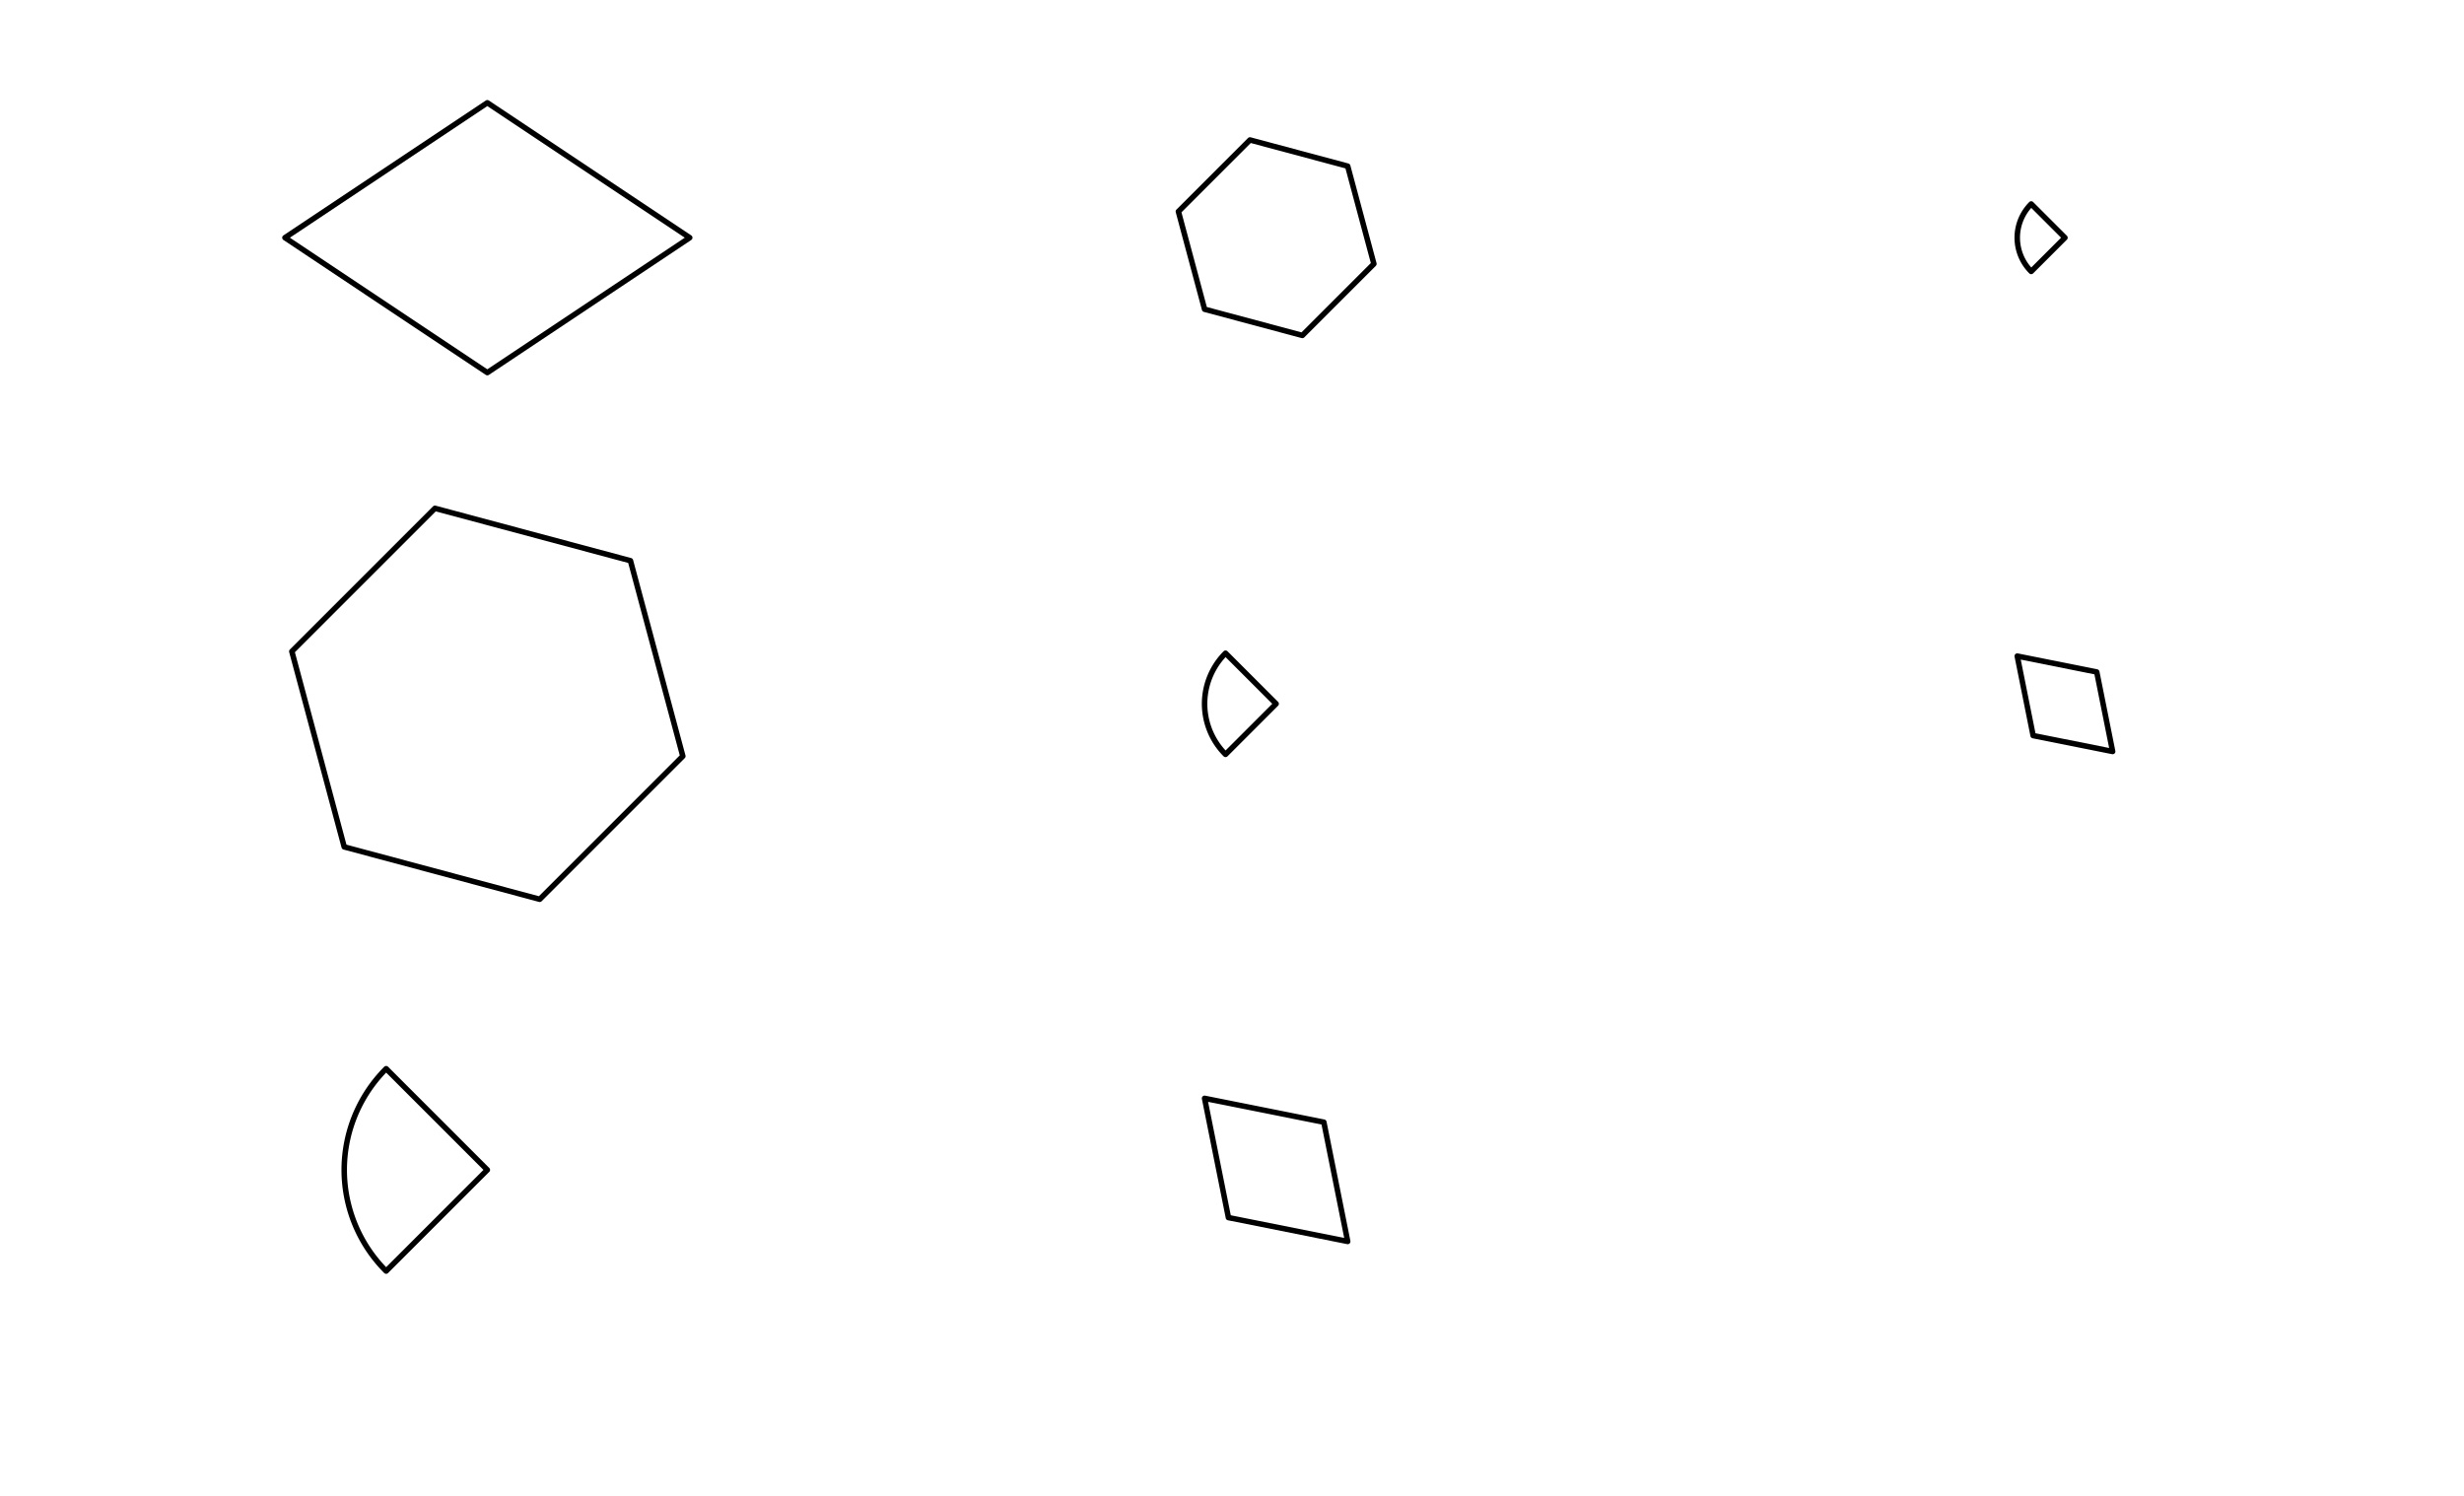
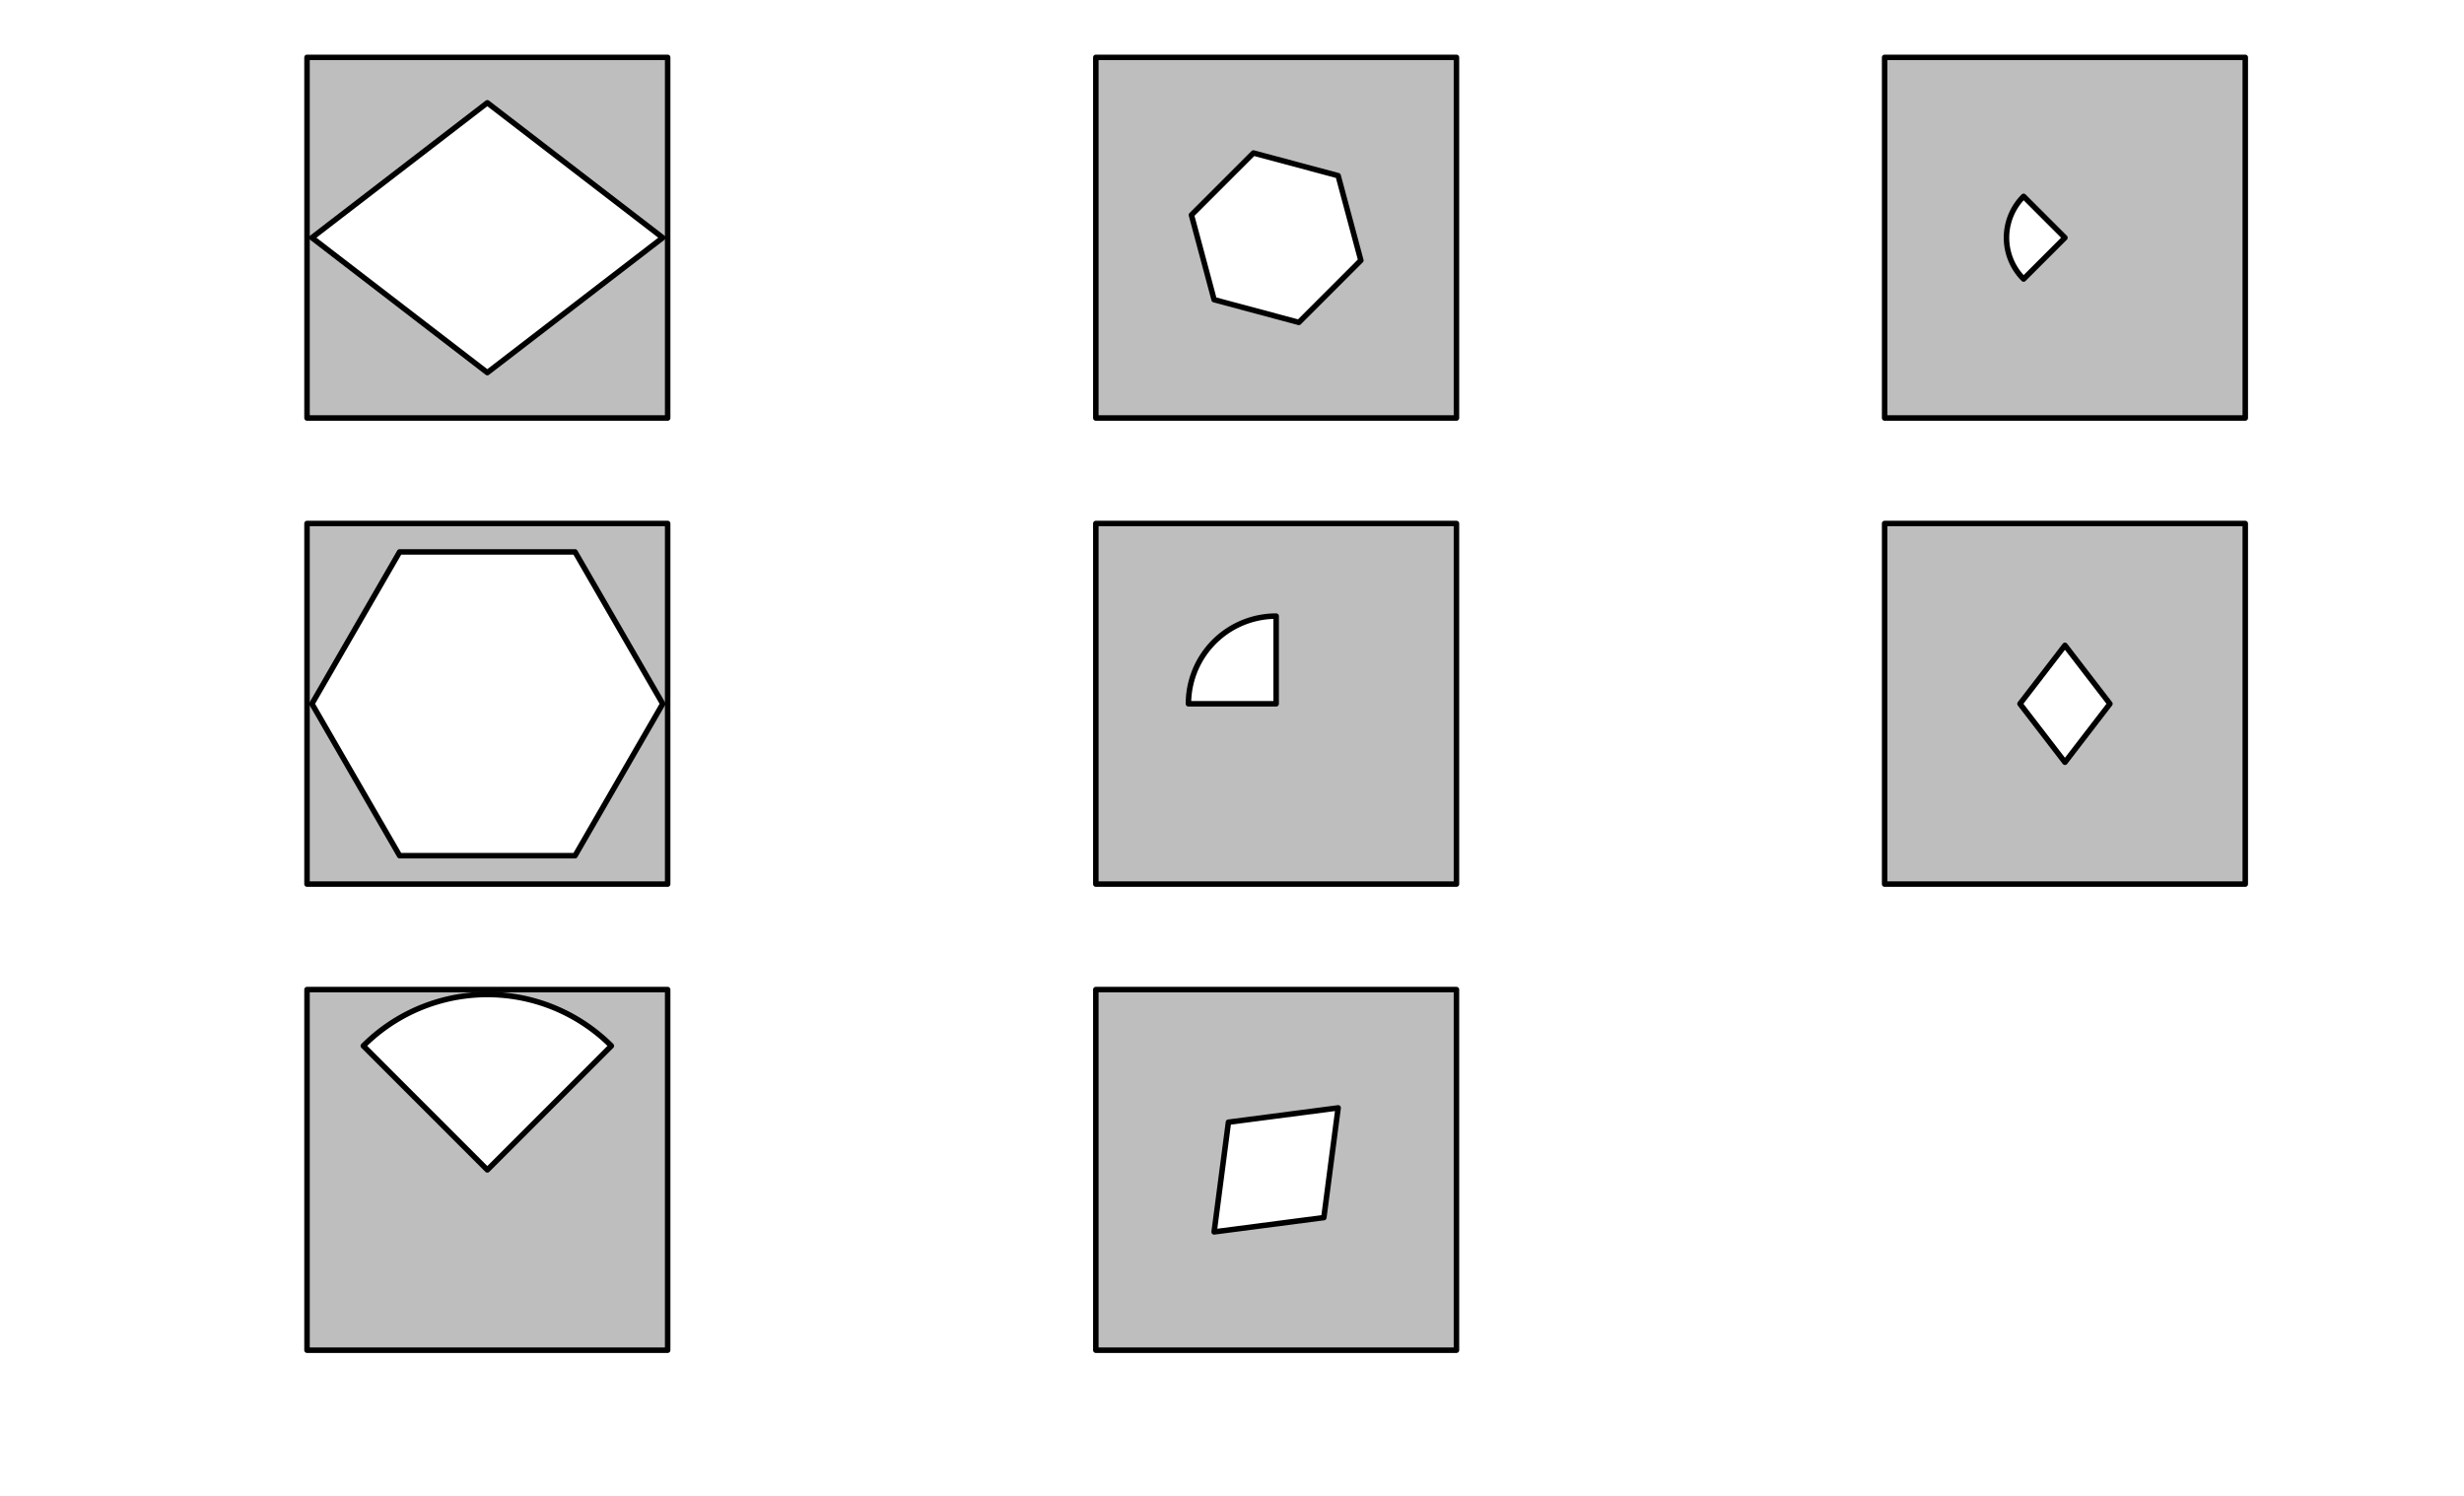
<svg xmlns="http://www.w3.org/2000/svg" width="1008pt" height="612pt" viewBox="0 0 1008 612" version="1.1">
-   <g id="surface46">
+   <g id="surface36">
    <rect x="0" y="0" width="1008" height="612" style="fill:rgb(100%,100%,100%);fill-opacity:1;stroke:none;" />
-     <path style="fill:none;stroke-width:2.25;stroke-linecap:round;stroke-linejoin:round;stroke:rgb(0%,0%,0%);stroke-opacity:1;stroke-miterlimit:10;" d="M 199.363 42.051 L 116.566 97.246 L 199.363 152.445 L 282.16 97.246 Z M 199.363 42.051 " />
-     <path style="fill:none;stroke-width:2.25;stroke-linecap:round;stroke-linejoin:round;stroke:rgb(0%,0%,0%);stroke-opacity:1;stroke-miterlimit:10;" d="M 551.332 67.977 L 511.344 57.262 L 482.07 86.535 L 492.785 126.52 L 532.773 137.234 L 562.047 107.961 Z M 551.332 67.977 " />
-     <path style="fill:none;stroke-width:2.25;stroke-linecap:round;stroke-linejoin:round;stroke:rgb(0%,0%,0%);stroke-opacity:1;stroke-miterlimit:10;" d="M 830.953 83.449 L 830.734 83.668 L 830.312 84.121 L 830.105 84.352 L 829.902 84.586 L 829.703 84.824 L 829.508 85.062 L 829.316 85.305 L 829.129 85.555 L 828.945 85.801 L 828.766 86.055 L 828.59 86.309 L 828.418 86.566 L 828.25 86.828 L 828.09 87.09 L 827.93 87.355 L 827.773 87.625 L 827.625 87.895 L 827.477 88.168 L 827.336 88.445 L 827.199 88.723 L 827.066 89 L 826.938 89.281 L 826.812 89.566 L 826.691 89.852 L 826.578 90.141 L 826.359 90.719 L 826.164 91.305 L 826.07 91.602 L 825.984 91.898 L 825.902 92.195 L 825.824 92.496 L 825.75 92.797 L 825.684 93.102 L 825.621 93.402 L 825.562 93.707 L 825.508 94.012 L 825.457 94.316 L 825.414 94.625 L 825.375 94.93 L 825.34 95.238 L 825.285 95.855 L 825.266 96.164 L 825.254 96.473 L 825.242 96.785 L 825.238 97.094 L 825.238 97.402 L 825.242 97.711 L 825.254 98.023 L 825.266 98.332 L 825.285 98.641 L 825.34 99.258 L 825.375 99.566 L 825.414 99.871 L 825.457 100.18 L 825.508 100.484 L 825.562 100.789 L 825.621 101.094 L 825.684 101.395 L 825.75 101.699 L 825.824 102 L 825.902 102.301 L 825.984 102.598 L 826.07 102.895 L 826.164 103.191 L 826.359 103.777 L 826.578 104.355 L 826.691 104.645 L 826.812 104.93 L 826.938 105.215 L 827.066 105.496 L 827.199 105.773 L 827.336 106.051 L 827.477 106.328 L 827.625 106.602 L 827.773 106.871 L 827.93 107.141 L 828.09 107.406 L 828.25 107.668 L 828.418 107.93 L 828.59 108.188 L 828.766 108.441 L 828.945 108.695 L 829.129 108.941 L 829.316 109.191 L 829.508 109.434 L 829.703 109.672 L 829.902 109.91 L 830.105 110.145 L 830.312 110.375 L 830.734 110.828 L 830.953 111.047 L 844.754 97.246 Z M 830.953 83.449 " />
-     <path style="fill:none;stroke-width:2.25;stroke-linecap:round;stroke-linejoin:round;stroke:rgb(0%,0%,0%);stroke-opacity:1;stroke-miterlimit:10;" d="M 257.91 229.398 L 177.934 207.969 L 119.387 266.512 L 140.816 346.488 L 220.793 367.918 L 279.34 309.371 Z M 257.91 229.398 " />
-     <path style="fill:none;stroke-width:2.25;stroke-linecap:round;stroke-linejoin:round;stroke:rgb(0%,0%,0%);stroke-opacity:1;stroke-miterlimit:10;" d="M 501.359 267.242 L 501.031 267.574 L 500.711 267.91 L 500.398 268.25 L 500.086 268.598 L 499.785 268.949 L 499.484 269.305 L 499.191 269.664 L 498.906 270.031 L 498.625 270.398 L 498.348 270.773 L 498.078 271.152 L 497.816 271.535 L 497.559 271.922 L 497.309 272.312 L 497.062 272.707 L 496.824 273.105 L 496.59 273.508 L 496.367 273.914 L 496.145 274.324 L 495.934 274.734 L 495.727 275.152 L 495.527 275.57 L 495.336 275.992 L 495.148 276.418 L 494.969 276.848 L 494.797 277.277 L 494.629 277.711 L 494.473 278.148 L 494.32 278.59 L 494.176 279.027 L 494.035 279.473 L 493.906 279.918 L 493.781 280.367 L 493.664 280.816 L 493.555 281.266 L 493.453 281.719 L 493.359 282.176 L 493.27 282.629 L 493.191 283.09 L 493.117 283.547 L 493.051 284.008 L 492.992 284.469 L 492.941 284.93 L 492.895 285.391 L 492.859 285.855 L 492.828 286.316 L 492.809 286.781 L 492.793 287.246 L 492.785 287.711 L 492.785 288.176 L 492.793 288.641 L 492.809 289.102 L 492.828 289.566 L 492.859 290.031 L 492.895 290.492 L 492.941 290.957 L 492.992 291.418 L 493.051 291.879 L 493.117 292.34 L 493.191 292.797 L 493.27 293.254 L 493.359 293.711 L 493.453 294.164 L 493.555 294.617 L 493.664 295.07 L 493.781 295.52 L 493.906 295.965 L 494.035 296.41 L 494.176 296.855 L 494.32 297.297 L 494.473 297.734 L 494.629 298.172 L 494.797 298.605 L 494.969 299.039 L 495.148 299.465 L 495.336 299.891 L 495.527 300.312 L 495.727 300.734 L 495.934 301.148 L 496.145 301.562 L 496.367 301.973 L 496.59 302.379 L 496.824 302.781 L 497.062 303.18 L 497.309 303.574 L 497.559 303.965 L 497.816 304.352 L 498.078 304.734 L 498.348 305.109 L 498.625 305.484 L 498.906 305.855 L 499.191 306.219 L 499.484 306.582 L 499.785 306.938 L 500.086 307.285 L 500.398 307.633 L 500.711 307.973 L 501.031 308.309 L 501.359 308.641 L 522.059 287.941 Z M 501.359 267.242 " />
-     <path style="fill:none;stroke-width:2.25;stroke-linecap:round;stroke-linejoin:round;stroke:rgb(0%,0%,0%);stroke-opacity:1;stroke-miterlimit:10;" d="M 831.742 300.953 L 864.266 307.457 L 857.762 274.934 L 825.238 268.426 Z M 831.742 300.953 " />
-     <path style="fill:none;stroke-width:2.25;stroke-linecap:round;stroke-linejoin:round;stroke:rgb(0%,0%,0%);stroke-opacity:1;stroke-miterlimit:10;" d="M 157.965 437.238 L 157.312 437.902 L 156.672 438.574 L 156.043 439.254 L 155.422 439.949 L 154.816 440.648 L 154.219 441.359 L 153.633 442.082 L 153.059 442.812 L 152.496 443.551 L 151.945 444.301 L 151.406 445.055 L 150.879 445.82 L 150.363 446.594 L 149.863 447.375 L 149.371 448.164 L 148.895 448.961 L 148.43 449.766 L 147.98 450.578 L 147.539 451.398 L 147.113 452.223 L 146.703 453.055 L 146.301 453.895 L 145.918 454.738 L 145.543 455.59 L 145.184 456.445 L 144.84 457.309 L 144.508 458.176 L 144.191 459.051 L 143.887 459.93 L 143.598 460.809 L 143.32 461.699 L 143.059 462.59 L 142.812 463.484 L 142.578 464.383 L 142.359 465.285 L 142.156 466.191 L 141.965 467.102 L 141.789 468.012 L 141.629 468.93 L 141.48 469.844 L 141.348 470.766 L 141.23 471.688 L 141.129 472.609 L 141.039 473.535 L 140.965 474.461 L 140.906 475.387 L 140.863 476.316 L 140.832 477.242 L 140.82 478.172 L 140.82 479.102 L 140.832 480.031 L 140.863 480.957 L 140.906 481.887 L 140.965 482.812 L 141.039 483.738 L 141.129 484.664 L 141.23 485.586 L 141.348 486.508 L 141.48 487.43 L 141.629 488.344 L 141.789 489.262 L 141.965 490.172 L 142.156 491.082 L 142.359 491.988 L 142.578 492.891 L 142.812 493.789 L 143.059 494.684 L 143.32 495.578 L 143.598 496.465 L 143.887 497.348 L 144.191 498.223 L 144.508 499.098 L 144.84 499.965 L 145.184 500.828 L 145.543 501.684 L 145.918 502.535 L 146.301 503.379 L 146.703 504.219 L 147.113 505.051 L 147.539 505.875 L 147.98 506.695 L 148.43 507.508 L 148.895 508.312 L 149.371 509.109 L 149.863 509.898 L 150.363 510.68 L 150.879 511.453 L 151.406 512.219 L 151.945 512.973 L 152.496 513.723 L 153.059 514.461 L 153.633 515.191 L 154.219 515.914 L 154.816 516.625 L 155.422 517.324 L 156.043 518.02 L 156.672 518.699 L 157.312 519.371 L 157.965 520.035 L 199.363 478.637 Z M 157.965 437.238 " />
-     <path style="fill:none;stroke-width:2.25;stroke-linecap:round;stroke-linejoin:round;stroke:rgb(0%,0%,0%);stroke-opacity:1;stroke-miterlimit:10;" d="M 502.543 498.152 L 551.332 507.91 L 541.574 459.121 L 492.785 449.363 Z M 502.543 498.152 " />
+     <path style="fill-rule:nonzero;fill:rgb(74.51%,74.51%,74.51%);fill-opacity:1;stroke-width:2.25;stroke-linecap:round;stroke-linejoin:round;stroke:rgb(0%,0%,0%);stroke-opacity:1;stroke-miterlimit:10;" d="M 273.133 23.48 L 125.594 23.48 L 125.594 171.016 L 273.133 171.016 Z M 273.133 23.48 " />
+     <path style="fill-rule:nonzero;fill:rgb(100%,100%,100%);fill-opacity:1;stroke-width:2.25;stroke-linecap:round;stroke-linejoin:round;stroke:rgb(0%,0%,0%);stroke-opacity:1;stroke-miterlimit:10;" d="M 199.363 42.051 L 127.605 97.246 L 199.363 152.445 L 271.121 97.246 Z M 199.363 42.051 " />
+     <path style="fill-rule:nonzero;fill:rgb(74.51%,74.51%,74.51%);fill-opacity:1;stroke-width:2.25;stroke-linecap:round;stroke-linejoin:round;stroke:rgb(0%,0%,0%);stroke-opacity:1;stroke-miterlimit:10;" d="M 595.824 23.48 L 448.289 23.48 L 448.289 171.016 L 595.824 171.016 Z M 595.824 23.48 " />
+     <path style="fill-rule:nonzero;fill:rgb(100%,100%,100%);fill-opacity:1;stroke-width:2.25;stroke-linecap:round;stroke-linejoin:round;stroke:rgb(0%,0%,0%);stroke-opacity:1;stroke-miterlimit:10;" d="M 547.426 71.879 L 512.773 62.594 L 487.402 87.961 L 496.688 122.617 L 531.344 131.902 L 556.715 106.535 Z M 547.426 71.879 " />
+     <path style="fill-rule:nonzero;fill:rgb(74.51%,74.51%,74.51%);fill-opacity:1;stroke-width:2.25;stroke-linecap:round;stroke-linejoin:round;stroke:rgb(0%,0%,0%);stroke-opacity:1;stroke-miterlimit:10;" d="M 918.52 23.48 L 770.984 23.48 L 770.984 171.016 L 918.52 171.016 Z M 918.52 23.48 " />
+     <path style="fill-rule:nonzero;fill:rgb(100%,100%,100%);fill-opacity:1;stroke-width:2.25;stroke-linecap:round;stroke-linejoin:round;stroke:rgb(0%,0%,0%);stroke-opacity:1;stroke-miterlimit:10;" d="M 827.84 80.336 L 827.574 80.605 L 827.312 80.879 L 827.055 81.16 L 826.801 81.441 L 826.551 81.727 L 826.066 82.312 L 825.832 82.613 L 825.605 82.914 L 825.379 83.219 L 825.16 83.527 L 824.945 83.84 L 824.734 84.156 L 824.527 84.477 L 824.328 84.801 L 824.133 85.125 L 823.945 85.453 L 823.758 85.785 L 823.578 86.121 L 823.406 86.457 L 823.238 86.797 L 823.074 87.141 L 822.918 87.484 L 822.766 87.832 L 822.617 88.184 L 822.477 88.535 L 822.34 88.891 L 822.211 89.246 L 822.086 89.605 L 821.969 89.965 L 821.855 90.328 L 821.75 90.691 L 821.648 91.059 L 821.555 91.426 L 821.465 91.793 L 821.379 92.164 L 821.301 92.535 L 821.23 92.906 L 821.164 93.281 L 821.105 93.656 L 821.051 94.031 L 821.004 94.41 L 820.961 94.785 L 820.926 95.164 L 820.895 95.543 L 820.871 95.922 L 820.852 96.301 L 820.84 96.68 L 820.832 97.059 L 820.832 97.438 L 820.84 97.816 L 820.852 98.195 L 820.871 98.574 L 820.895 98.953 L 820.926 99.332 L 820.961 99.711 L 821.004 100.086 L 821.051 100.465 L 821.105 100.84 L 821.164 101.215 L 821.23 101.59 L 821.301 101.961 L 821.379 102.332 L 821.465 102.703 L 821.555 103.07 L 821.648 103.438 L 821.75 103.805 L 821.855 104.168 L 821.969 104.531 L 822.086 104.891 L 822.211 105.25 L 822.34 105.605 L 822.477 105.961 L 822.617 106.312 L 822.766 106.664 L 822.918 107.012 L 823.074 107.355 L 823.238 107.699 L 823.406 108.039 L 823.578 108.375 L 823.758 108.711 L 823.945 109.043 L 824.133 109.371 L 824.328 109.695 L 824.527 110.02 L 824.734 110.34 L 824.945 110.656 L 825.16 110.969 L 825.379 111.277 L 825.605 111.582 L 825.832 111.883 L 826.066 112.184 L 826.551 112.77 L 826.801 113.055 L 827.055 113.336 L 827.312 113.617 L 827.574 113.891 L 827.84 114.16 L 844.754 97.246 Z M 827.84 80.336 " />
+     <path style="fill-rule:nonzero;fill:rgb(74.51%,74.51%,74.51%);fill-opacity:1;stroke-width:2.25;stroke-linecap:round;stroke-linejoin:round;stroke:rgb(0%,0%,0%);stroke-opacity:1;stroke-miterlimit:10;" d="M 273.133 214.176 L 125.594 214.176 L 125.594 361.711 L 273.133 361.711 Z M 273.133 214.176 " />
+     <path style="fill-rule:nonzero;fill:rgb(100%,100%,100%);fill-opacity:1;stroke-width:2.25;stroke-linecap:round;stroke-linejoin:round;stroke:rgb(0%,0%,0%);stroke-opacity:1;stroke-miterlimit:10;" d="M 271.121 287.941 L 235.242 225.801 L 163.484 225.801 L 127.605 287.941 L 163.484 350.086 L 235.242 350.086 Z M 271.121 287.941 " />
+     <path style="fill-rule:nonzero;fill:rgb(74.51%,74.51%,74.51%);fill-opacity:1;stroke-width:2.25;stroke-linecap:round;stroke-linejoin:round;stroke:rgb(0%,0%,0%);stroke-opacity:1;stroke-miterlimit:10;" d="M 595.824 214.176 L 448.289 214.176 L 448.289 361.711 L 595.824 361.711 Z M 595.824 214.176 " />
+     <path style="fill-rule:nonzero;fill:rgb(100%,100%,100%);fill-opacity:1;stroke-width:2.25;stroke-linecap:round;stroke-linejoin:round;stroke:rgb(0%,0%,0%);stroke-opacity:1;stroke-miterlimit:10;" d="M 522.059 252.062 L 521.488 252.07 L 520.918 252.082 L 520.352 252.105 L 519.781 252.137 L 519.215 252.176 L 518.648 252.227 L 518.082 252.285 L 517.516 252.352 L 516.953 252.43 L 516.391 252.516 L 515.828 252.609 L 515.266 252.711 L 514.711 252.824 L 514.152 252.945 L 513.598 253.074 L 513.047 253.215 L 512.496 253.359 L 511.949 253.516 L 511.406 253.684 L 510.863 253.855 L 510.324 254.039 L 509.785 254.227 L 509.254 254.426 L 508.723 254.633 L 508.195 254.852 L 507.672 255.074 L 507.152 255.305 L 506.637 255.547 L 506.125 255.797 L 505.617 256.051 L 505.113 256.316 L 504.613 256.59 L 504.117 256.871 L 503.629 257.16 L 503.141 257.457 L 502.66 257.758 L 502.184 258.07 L 501.711 258.391 L 501.246 258.715 L 500.785 259.051 L 500.328 259.391 L 499.879 259.738 L 499.434 260.094 L 498.996 260.457 L 498.562 260.828 L 498.137 261.203 L 497.715 261.586 L 497.297 261.977 L 496.891 262.371 L 496.488 262.773 L 496.09 263.184 L 495.703 263.598 L 495.32 264.02 L 494.941 264.445 L 494.574 264.879 L 494.211 265.32 L 493.855 265.766 L 493.508 266.215 L 493.164 266.668 L 492.832 267.133 L 492.504 267.598 L 492.188 268.07 L 491.875 268.547 L 491.57 269.027 L 491.273 269.512 L 490.984 270.004 L 490.707 270.5 L 490.434 271 L 490.168 271.504 L 489.91 272.012 L 489.66 272.523 L 489.422 273.039 L 489.188 273.559 L 488.965 274.082 L 488.75 274.609 L 488.543 275.137 L 488.344 275.672 L 488.152 276.207 L 487.969 276.746 L 487.797 277.289 L 487.633 277.836 L 487.477 278.383 L 487.328 278.93 L 487.191 279.484 L 487.062 280.039 L 486.941 280.594 L 486.828 281.152 L 486.723 281.711 L 486.629 282.273 L 486.543 282.836 L 486.469 283.402 L 486.398 283.965 L 486.34 284.531 L 486.293 285.098 L 486.25 285.668 L 486.219 286.234 L 486.199 286.805 L 486.184 287.375 L 486.18 287.941 L 522.059 287.941 Z M 522.059 252.062 " />
+     <path style="fill-rule:nonzero;fill:rgb(74.51%,74.51%,74.51%);fill-opacity:1;stroke-width:2.25;stroke-linecap:round;stroke-linejoin:round;stroke:rgb(0%,0%,0%);stroke-opacity:1;stroke-miterlimit:10;" d="M 918.52 214.176 L 770.984 214.176 L 770.984 361.711 L 918.52 361.711 Z M 918.52 214.176 " />
+     <path style="fill-rule:nonzero;fill:rgb(100%,100%,100%);fill-opacity:1;stroke-width:2.25;stroke-linecap:round;stroke-linejoin:round;stroke:rgb(0%,0%,0%);stroke-opacity:1;stroke-miterlimit:10;" d="M 826.352 287.941 L 844.754 311.863 L 863.152 287.941 L 844.754 264.023 Z M 826.352 287.941 " />
+     <path style="fill-rule:nonzero;fill:rgb(74.51%,74.51%,74.51%);fill-opacity:1;stroke-width:2.25;stroke-linecap:round;stroke-linejoin:round;stroke:rgb(0%,0%,0%);stroke-opacity:1;stroke-miterlimit:10;" d="M 273.133 404.867 L 125.594 404.867 L 125.594 552.406 L 273.133 552.406 Z M 273.133 404.867 " />
+     <path style="fill-rule:nonzero;fill:rgb(100%,100%,100%);fill-opacity:1;stroke-width:2.25;stroke-linecap:round;stroke-linejoin:round;stroke:rgb(0%,0%,0%);stroke-opacity:1;stroke-miterlimit:10;" d="M 250.102 427.898 L 249.293 427.098 L 248.469 426.312 L 247.633 425.539 L 246.781 424.781 L 245.922 424.035 L 245.051 423.305 L 244.168 422.586 L 243.27 421.883 L 242.367 421.191 L 241.449 420.516 L 240.52 419.855 L 239.582 419.211 L 238.637 418.582 L 237.676 417.965 L 236.711 417.363 L 235.734 416.781 L 234.746 416.211 L 233.754 415.656 L 232.75 415.121 L 231.738 414.598 L 230.719 414.094 L 229.688 413.602 L 228.652 413.129 L 227.609 412.672 L 226.559 412.234 L 225.504 411.812 L 224.441 411.402 L 223.371 411.016 L 222.293 410.641 L 221.211 410.289 L 220.125 409.949 L 219.031 409.629 L 217.934 409.324 L 216.832 409.039 L 215.727 408.77 L 214.617 408.52 L 213.5 408.285 L 212.383 408.07 L 211.262 407.875 L 210.137 407.695 L 209.012 407.531 L 207.883 407.387 L 206.75 407.262 L 205.617 407.152 L 204.48 407.062 L 203.348 406.992 L 202.207 406.938 L 201.07 406.898 L 199.934 406.883 L 198.793 406.883 L 197.656 406.898 L 196.52 406.938 L 195.379 406.992 L 194.242 407.062 L 193.109 407.152 L 191.977 407.262 L 190.844 407.387 L 189.715 407.531 L 188.59 407.695 L 187.465 407.875 L 186.344 408.07 L 185.223 408.285 L 184.109 408.52 L 183 408.77 L 181.895 409.039 L 180.793 409.324 L 179.695 409.629 L 178.602 409.949 L 177.516 410.289 L 176.434 410.641 L 175.355 411.016 L 174.285 411.402 L 173.223 411.812 L 172.168 412.234 L 171.117 412.672 L 170.074 413.129 L 169.039 413.602 L 168.008 414.094 L 166.988 414.598 L 165.977 415.121 L 164.973 415.656 L 163.98 416.211 L 162.992 416.781 L 162.016 417.363 L 161.047 417.965 L 160.09 418.582 L 159.145 419.211 L 158.207 419.855 L 157.277 420.516 L 156.359 421.191 L 155.453 421.883 L 154.559 422.586 L 153.676 423.305 L 152.805 424.035 L 151.945 424.781 L 151.094 425.539 L 150.258 426.312 L 149.434 427.098 L 148.625 427.898 L 199.363 478.637 Z M 250.102 427.898 " />
+     <path style="fill-rule:nonzero;fill:rgb(74.51%,74.51%,74.51%);fill-opacity:1;stroke-width:2.25;stroke-linecap:round;stroke-linejoin:round;stroke:rgb(0%,0%,0%);stroke-opacity:1;stroke-miterlimit:10;" d="M 595.824 404.867 L 448.289 404.867 L 448.289 552.406 L 595.824 552.406 Z M 595.824 404.867 " />
+     <path style="fill-rule:nonzero;fill:rgb(100%,100%,100%);fill-opacity:1;stroke-width:2.25;stroke-linecap:round;stroke-linejoin:round;stroke:rgb(0%,0%,0%);stroke-opacity:1;stroke-miterlimit:10;" d="M 502.543 459.121 L 496.688 504.008 L 541.574 498.152 L 547.426 453.266 Z M 502.543 459.121 " />
  </g>
</svg>
